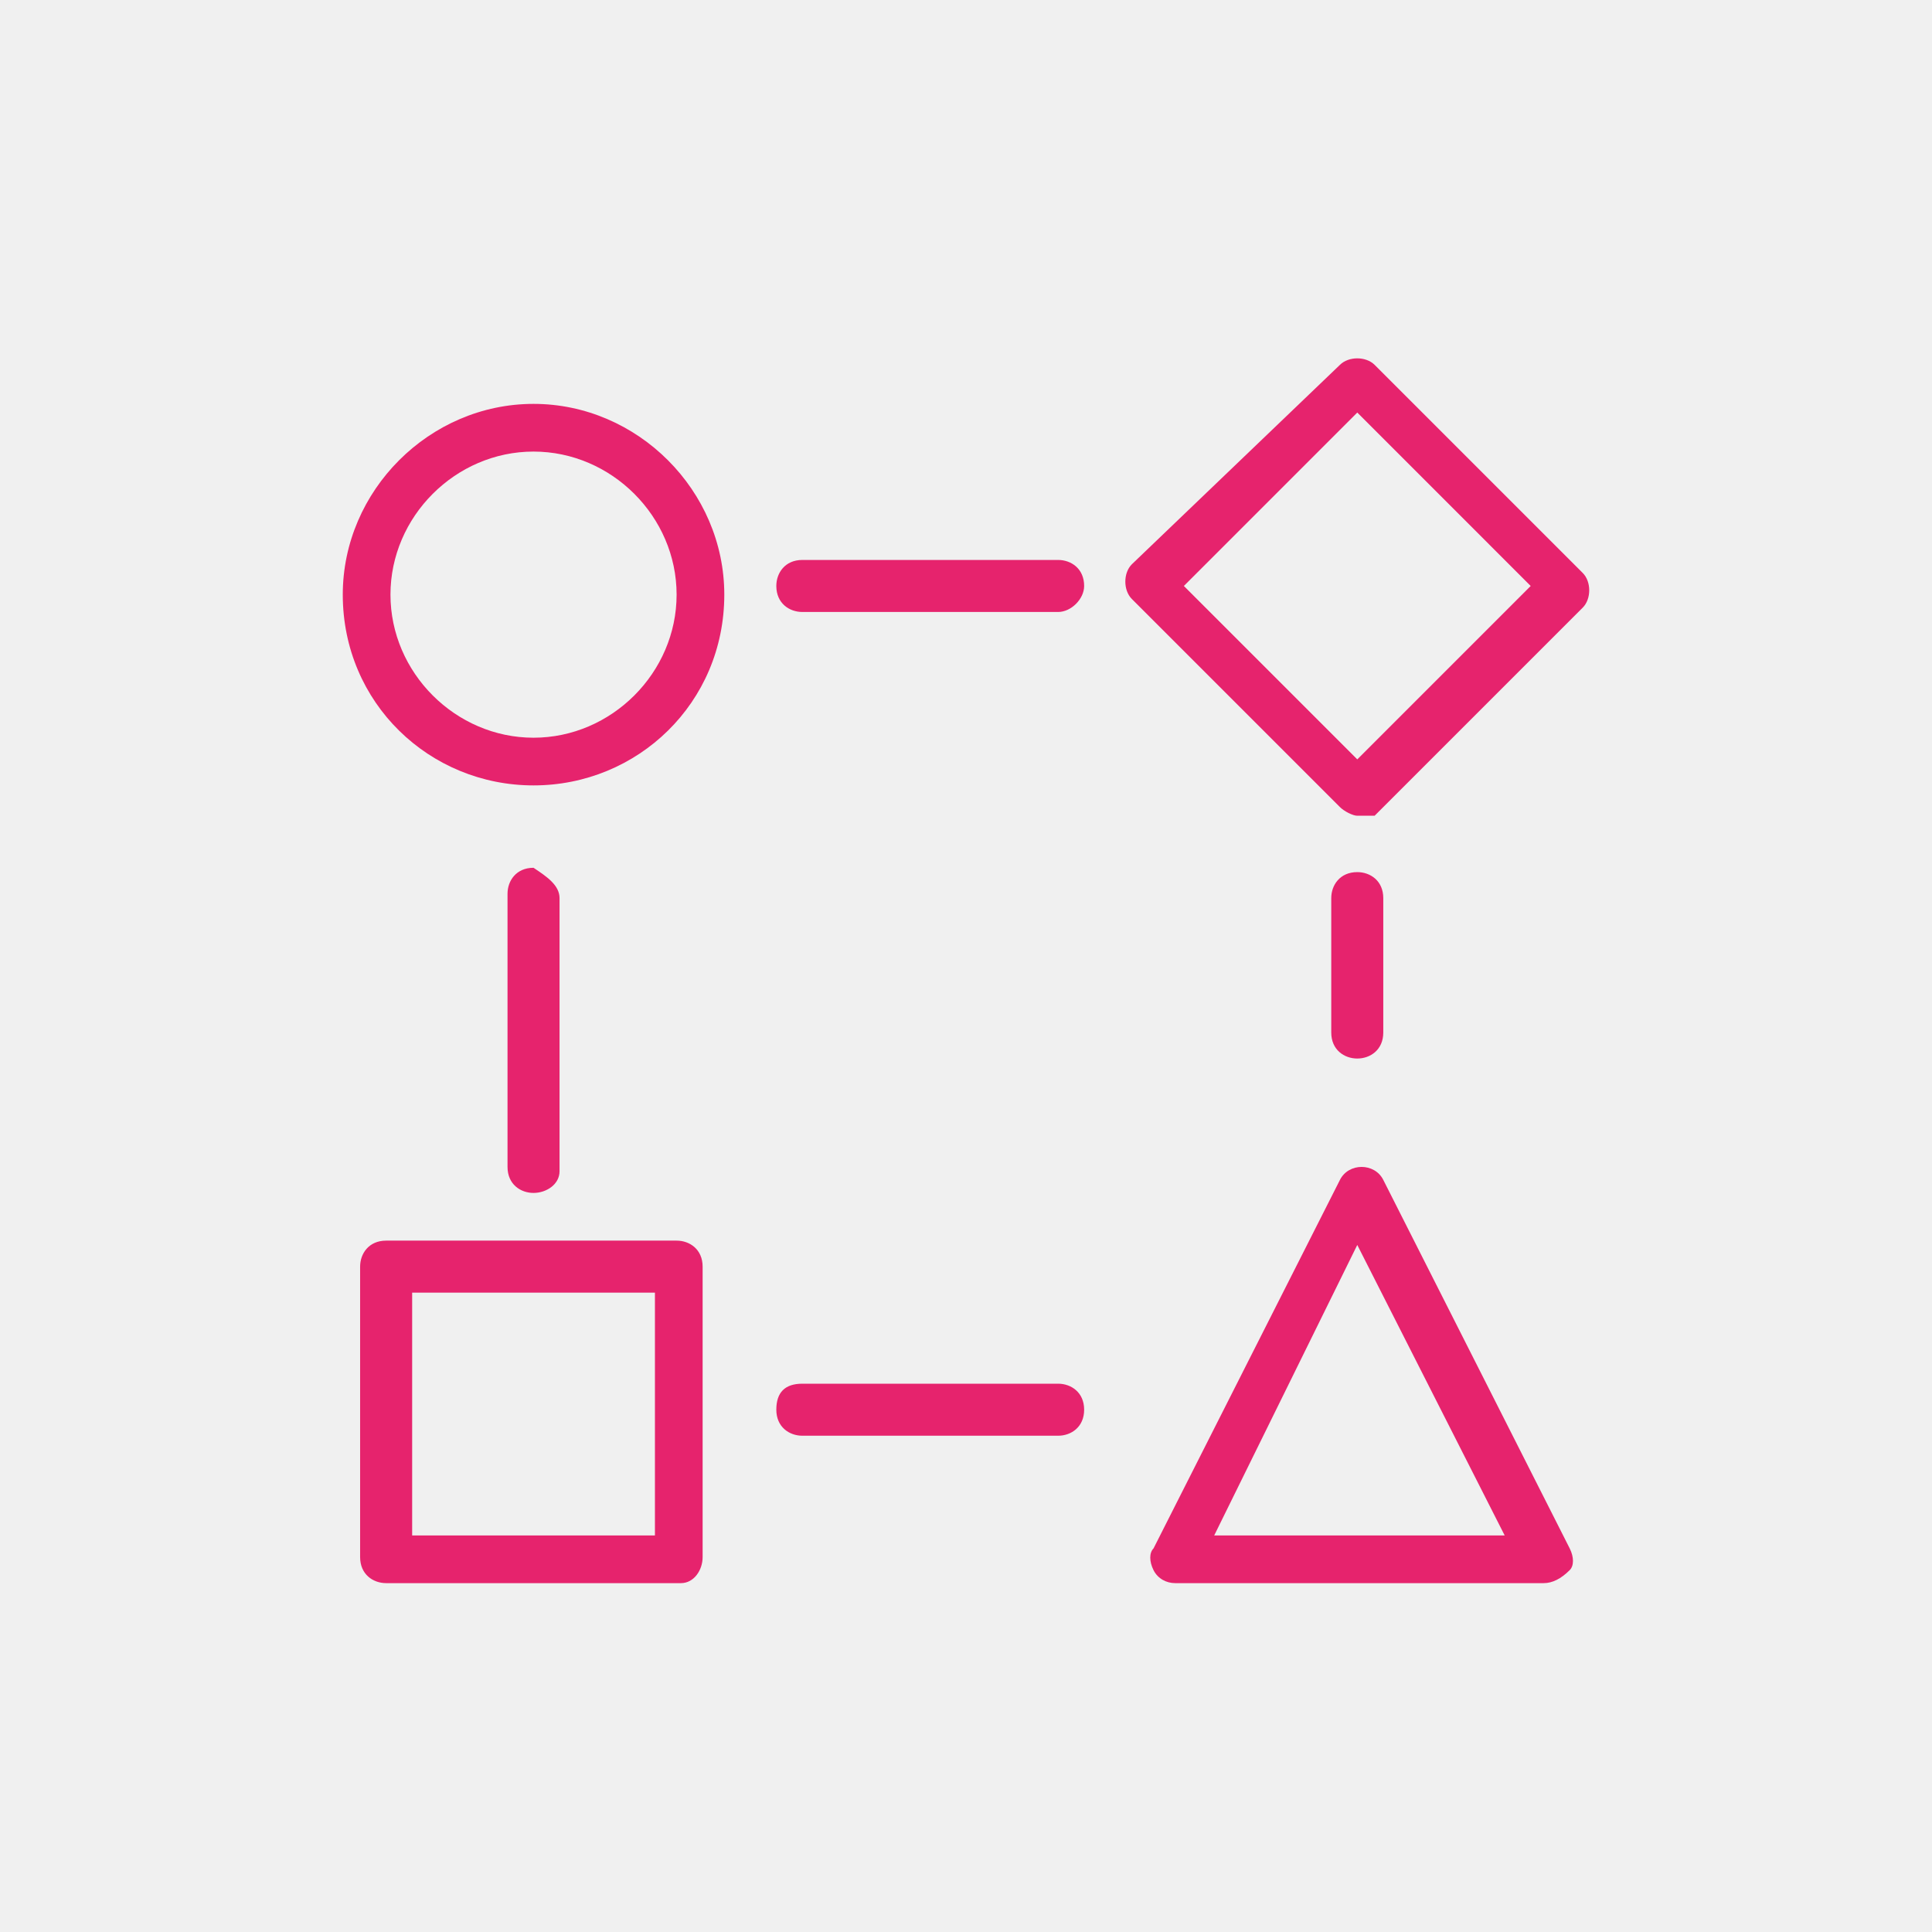
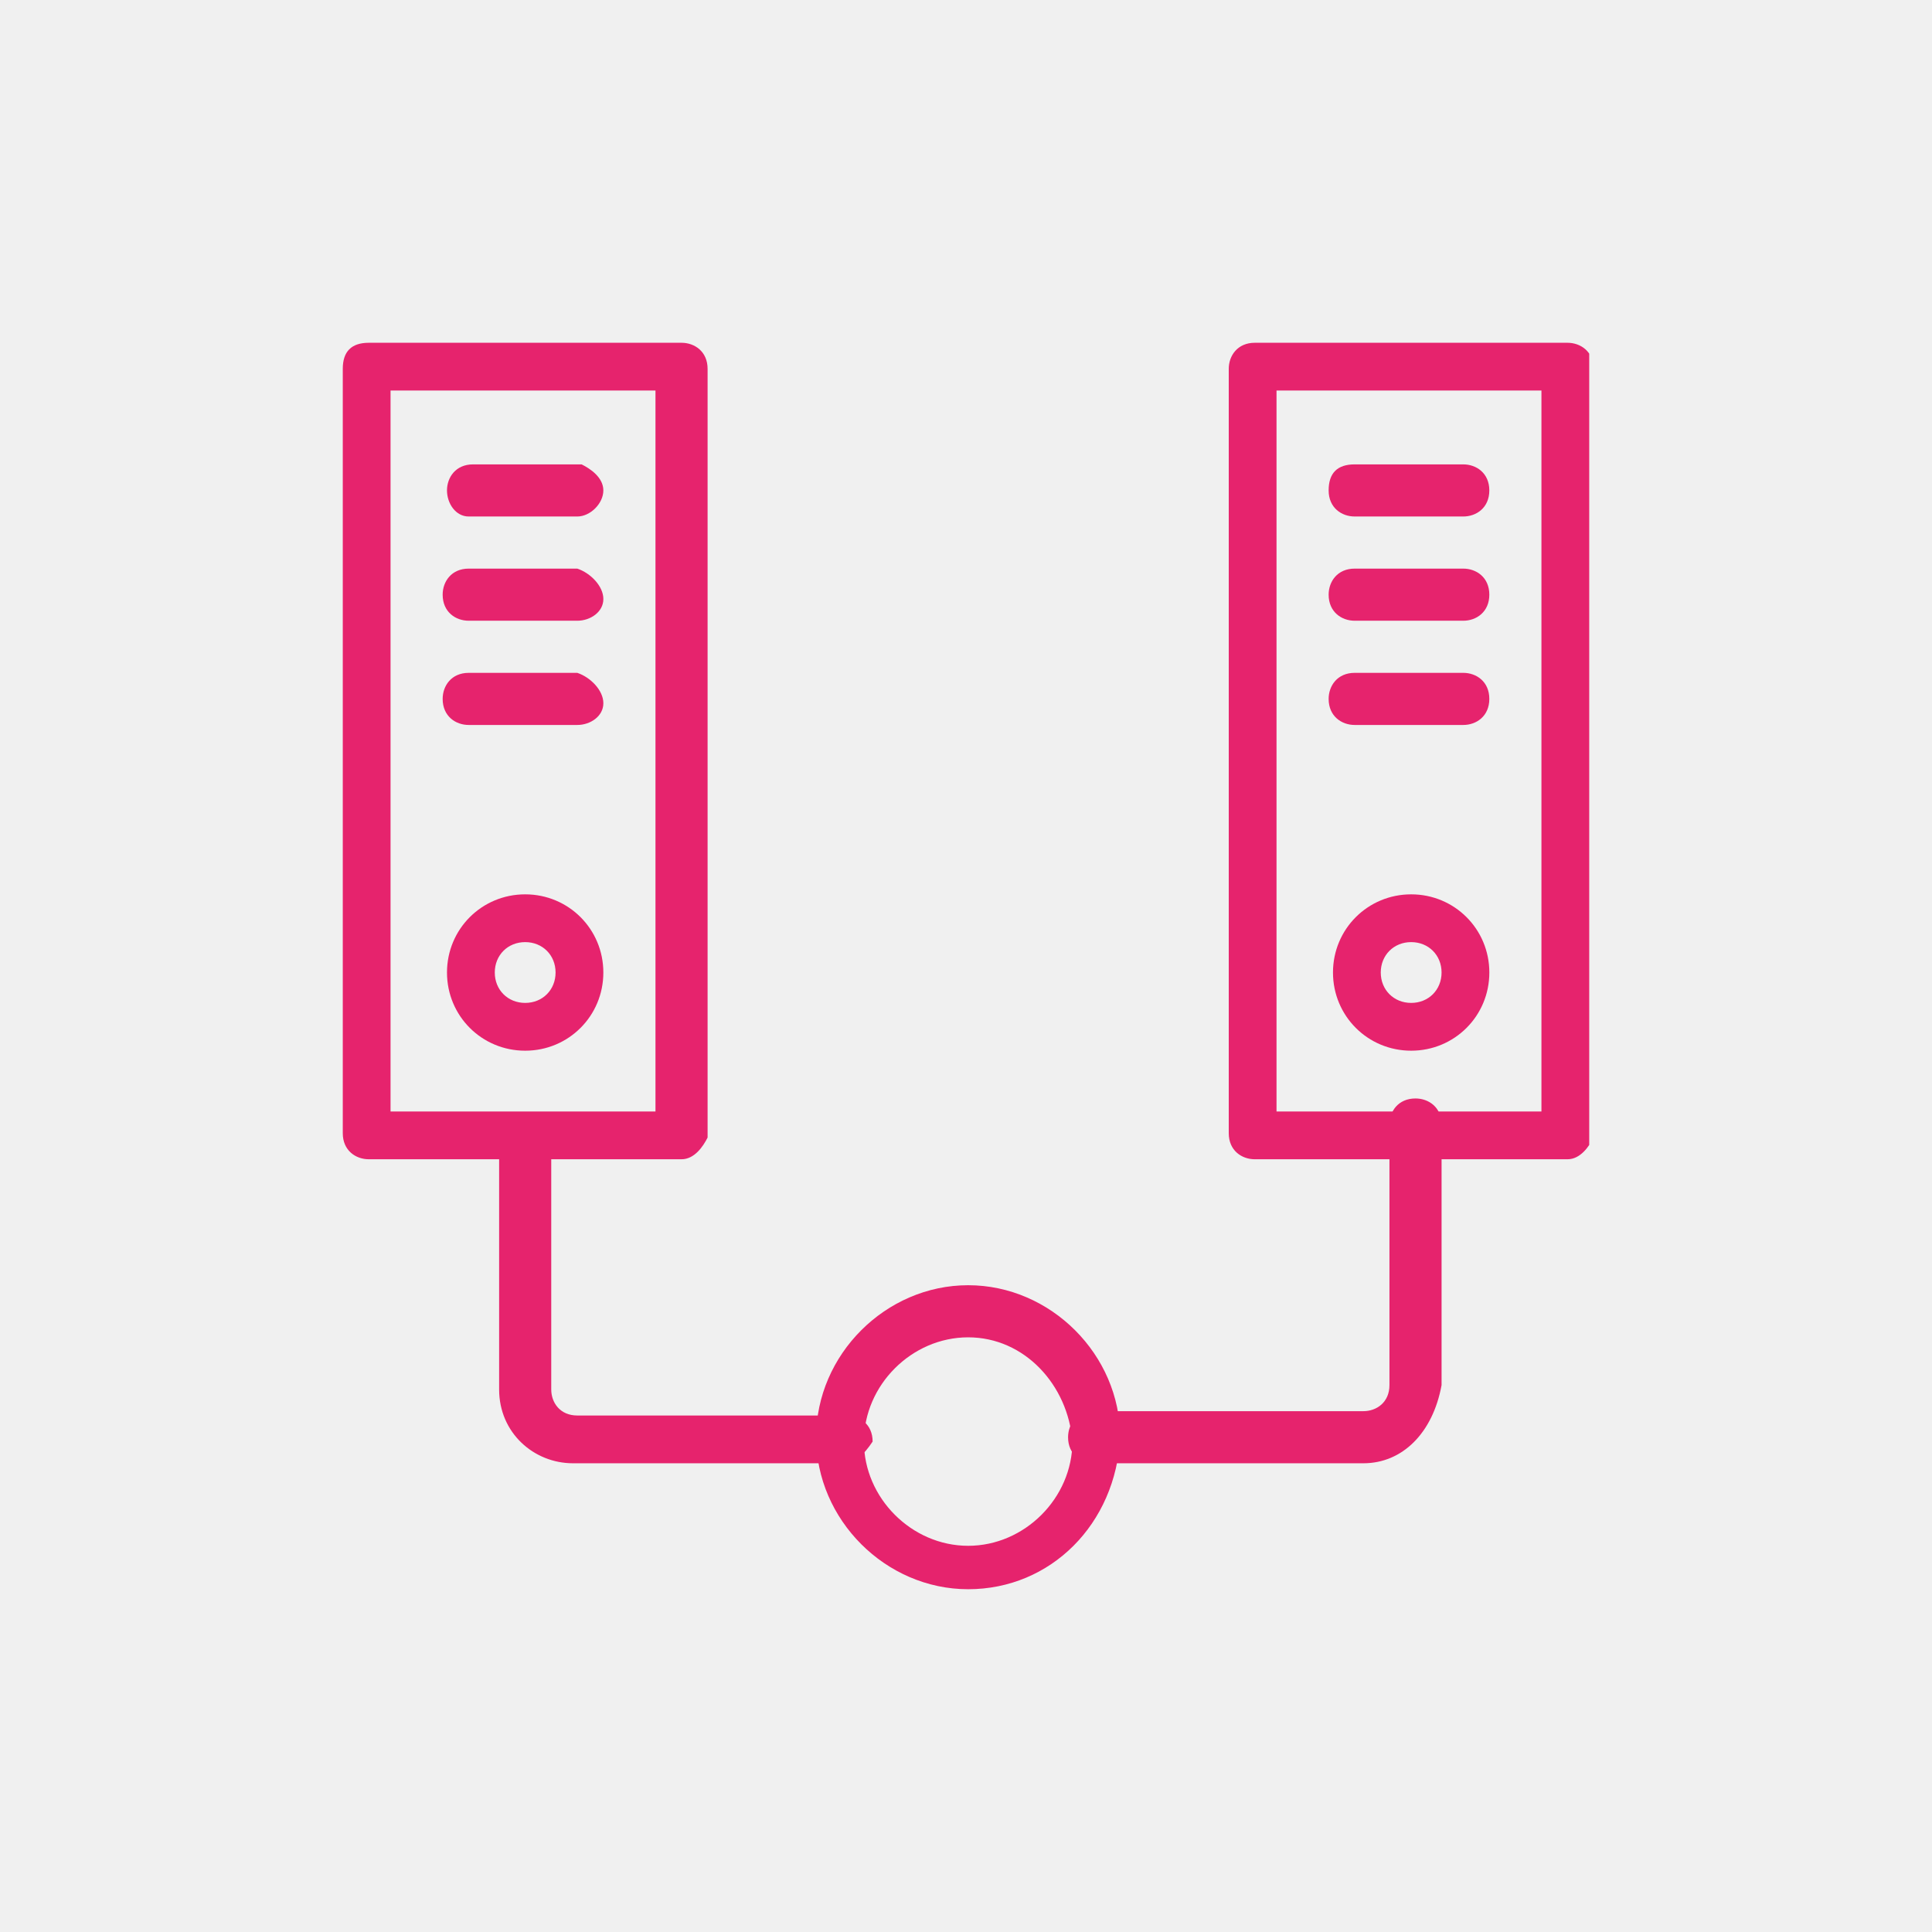
<svg xmlns="http://www.w3.org/2000/svg" width="124" height="124" viewBox="0 0 124 124" fill="none">
-   <path d="M43.705 101.609H24.783C23.948 101.609 23.113 101.052 23.113 99.939V81.296C23.113 80.461 23.67 79.626 24.783 79.626H43.427C44.261 79.626 45.096 80.183 45.096 81.296V99.939C45.096 100.774 44.54 101.609 43.705 101.609ZM26.453 98.548H42.035V82.965H26.453V98.548Z" fill="#E6236D" />
-   <path d="M87.113 52.356C86.835 52.356 86.278 52.078 86 51.8L72.644 38.444C72.087 37.887 72.087 36.774 72.644 36.217L86 23.417C86.556 22.861 87.669 22.861 88.226 23.417L101.583 36.774C102.139 37.33 102.139 38.444 101.583 39L88.226 52.356C87.948 52.356 87.669 52.356 87.113 52.356ZM75.983 37.609L87.113 48.739L98.243 37.609L87.113 26.478L75.983 37.609Z" fill="#E6236D" />
-   <path d="M99.078 101.609H75.426C74.87 101.609 74.313 101.33 74.035 100.774C73.757 100.217 73.757 99.661 74.035 99.382L86 75.73C86.557 74.617 88.226 74.617 88.783 75.73L100.748 99.382C101.026 99.939 101.026 100.495 100.748 100.774C100.191 101.33 99.635 101.609 99.078 101.609ZM77.93 98.548H96.574L87.113 79.904L77.93 98.548Z" fill="#E6236D" />
-   <path d="M34.243 50.409C27.565 50.409 22 45.122 22 38.165C22 31.487 27.565 25.922 34.243 25.922C40.922 25.922 46.487 31.487 46.487 38.165C46.487 45.122 40.922 50.409 34.243 50.409ZM34.243 28.983C29.235 28.983 25.061 33.157 25.061 38.165C25.061 43.174 29.235 47.348 34.243 47.348C39.252 47.348 43.426 43.174 43.426 38.165C43.426 33.157 39.252 28.983 34.243 28.983Z" fill="#E6236D" />
-   <path d="M67.913 92.148H51.496C50.661 92.148 49.826 91.591 49.826 90.478C49.826 89.365 50.383 88.809 51.496 88.809H67.913C68.748 88.809 69.583 89.365 69.583 90.478C69.583 91.591 68.748 92.148 67.913 92.148Z" fill="#E6236D" />
-   <path d="M34.243 76.565C33.408 76.565 32.574 76.009 32.574 74.896V57.365C32.574 56.531 33.13 55.696 34.243 55.696C35.078 56.252 35.913 56.809 35.913 57.644V75.174C35.913 76.009 35.078 76.565 34.243 76.565Z" fill="#E6236D" />
-   <path d="M67.913 39.278H51.496C50.661 39.278 49.826 38.722 49.826 37.609C49.826 36.774 50.383 35.939 51.496 35.939H67.913C68.748 35.939 69.583 36.496 69.583 37.609C69.583 38.443 68.748 39.278 67.913 39.278Z" fill="#E6236D" />
-   <path d="M87.113 67.939C86.278 67.939 85.443 67.383 85.443 66.269V57.643C85.443 56.809 86 55.974 87.113 55.974C87.948 55.974 88.782 56.53 88.782 57.643V66.269C88.782 67.383 87.948 67.939 87.113 67.939Z" fill="#E6236D" />
+   <g clip-path="url(#clip0)">
+     <path d="M43.742 74.404H23.672C22.836 74.404 22 73.847 22 72.732V23.672C22 22.558 22.558 22 23.672 22H43.742C44.578 22 45.415 22.558 45.415 23.672V73.01C45.136 73.568 44.578 74.404 43.742 74.404ZM25.066 71.338H42.07V25.066H25.066V71.338Z" fill="#E6236D" />
+     <path d="M33.707 67.436C30.919 67.436 28.689 65.206 28.689 62.418C28.689 59.631 30.919 57.401 33.707 57.401C36.494 57.401 38.724 59.631 38.724 62.418C38.724 65.206 36.494 67.436 33.707 67.436ZM33.707 60.467C32.592 60.467 31.756 61.303 31.756 62.418C31.756 63.533 32.592 64.369 33.707 64.369C34.822 64.369 35.658 63.533 35.658 62.418C35.658 61.303 34.822 60.467 33.707 60.467Z" fill="#E6236D" />
+     <path d="M37.052 33.15H30.083C29.247 33.15 28.689 32.314 28.689 31.477C28.689 30.641 29.247 29.805 30.362 29.805H37.331C37.888 30.084 38.724 30.641 38.724 31.477C38.724 32.314 37.888 33.15 37.052 33.15Z" fill="#E6236D" />
+     <path d="M37.052 39.84H30.084C29.247 39.84 28.411 39.282 28.411 38.167C28.411 37.331 28.969 36.495 30.084 36.495H37.052C37.889 36.773 38.725 37.61 38.725 38.446C38.725 39.282 37.889 39.84 37.052 39.84Z" fill="#E6236D" />
+     <path d="M37.052 46.53H30.084C29.247 46.53 28.411 45.972 28.411 44.857C28.411 44.021 28.969 43.185 30.084 43.185H37.052C37.889 43.463 38.725 44.3 38.725 45.136C38.725 45.972 37.889 46.53 37.052 46.53Z" fill="#E6236D" />
+     <path d="M100.606 74.404H80.536C79.7 74.404 78.864 73.847 78.864 72.732V23.672C78.864 22.836 79.421 22 80.536 22H100.606C101.442 22 102.278 22.558 102.278 23.672V73.01C102 73.568 101.442 74.404 100.606 74.404ZM81.93 71.338H98.933V25.066H81.93V71.338Z" fill="#E6236D" />
+     <path d="M90.572 67.436C87.784 67.436 85.554 65.206 85.554 62.418C85.554 59.631 87.784 57.401 90.572 57.401C93.359 57.401 95.589 59.631 95.589 62.418C95.589 65.206 93.359 67.436 90.572 67.436ZM90.572 60.467C89.457 60.467 88.62 61.303 88.62 62.418C88.62 63.533 89.457 64.369 90.572 64.369C91.687 64.369 92.523 63.533 92.523 62.418C92.523 61.303 91.687 60.467 90.572 60.467Z" fill="#E6236D" />
+     <path d="M93.916 33.15H86.947C86.111 33.15 85.275 32.592 85.275 31.477C85.275 30.362 85.832 29.805 86.947 29.805H93.916C94.752 29.805 95.588 30.362 95.588 31.477C95.588 32.592 94.752 33.15 93.916 33.15Z" fill="#E6236D" />
+     <path d="M93.916 39.84H86.947C86.111 39.84 85.275 39.282 85.275 38.167C85.275 37.331 85.832 36.495 86.947 36.495H93.916C94.752 36.495 95.588 37.052 95.588 38.167C95.588 39.282 94.752 39.84 93.916 39.84Z" fill="#E6236D" />
+     <path d="M93.916 46.53H86.947C86.111 46.53 85.275 45.972 85.275 44.857C85.275 44.021 85.832 43.185 86.947 43.185H93.916C94.752 43.185 95.588 43.742 95.588 44.857C95.588 45.972 94.752 46.53 93.916 46.53Z" fill="#E6236D" />
+     <path d="M62.139 102C56.843 102 52.383 97.54 52.383 92.244C52.383 86.948 56.843 82.488 62.139 82.488C67.435 82.488 71.895 86.948 71.895 92.244C71.617 97.819 67.435 102 62.139 102ZM62.139 85.833C58.516 85.833 55.449 88.899 55.449 92.523C55.449 96.146 58.516 99.213 62.139 99.213C65.763 99.213 68.829 96.146 68.829 92.523C68.55 88.899 65.763 85.833 62.139 85.833Z" fill="#E6236D" />
+     <path d="M87.505 93.916H70.223C69.387 93.916 68.551 93.359 68.551 92.244C68.551 91.408 69.108 90.572 70.223 90.572H87.505C88.342 90.572 89.178 90.014 89.178 88.899V72.174C89.178 71.338 89.736 70.502 90.85 70.502C91.687 70.502 92.523 71.059 92.523 72.174V88.899C91.965 91.965 90.014 93.916 87.505 93.916Z" fill="#E6236D" />
+     <path d="M54.056 93.916H36.773C34.265 93.916 32.035 91.965 32.035 89.178V73.289C32.035 72.453 32.592 71.617 33.707 71.617C34.543 71.617 35.38 72.174 35.38 73.289V89.178C35.38 90.014 35.937 90.85 37.052 90.85H54.334C55.171 90.85 56.007 91.408 56.007 92.523C55.449 93.359 54.892 93.916 54.056 93.916Z" fill="#E6236D" />
+   </g>
+   <defs>
+     <clipPath id="clip0">
+       <rect width="80" height="80" fill="white" transform="translate(22 22)" />
+     </clipPath>
+   </defs>
</svg>
